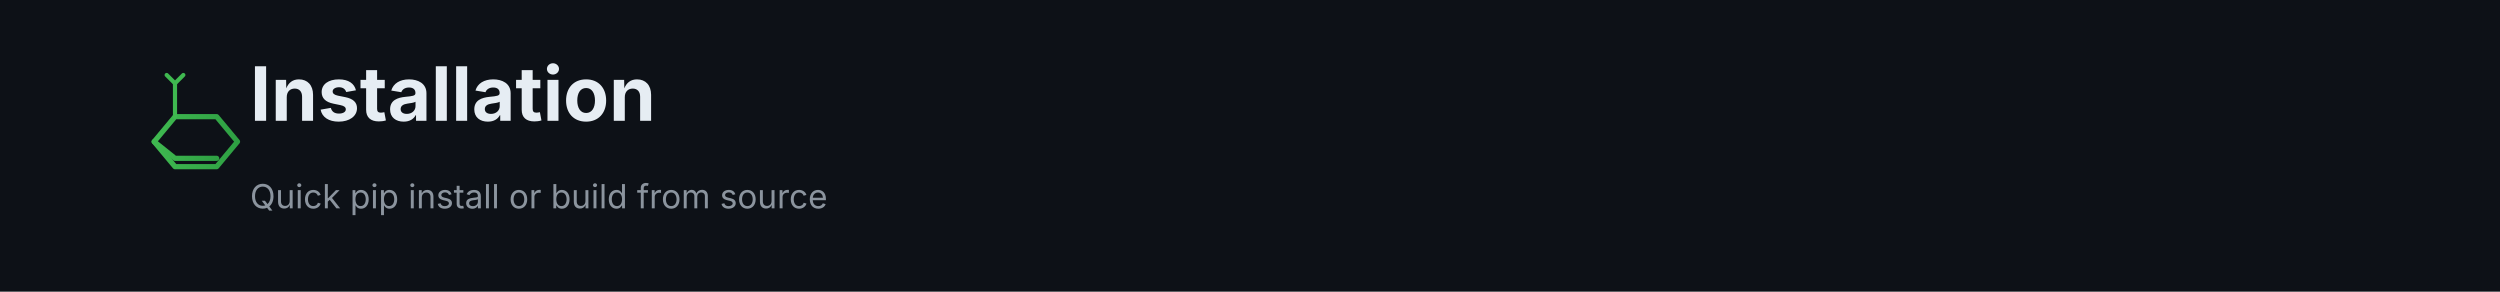
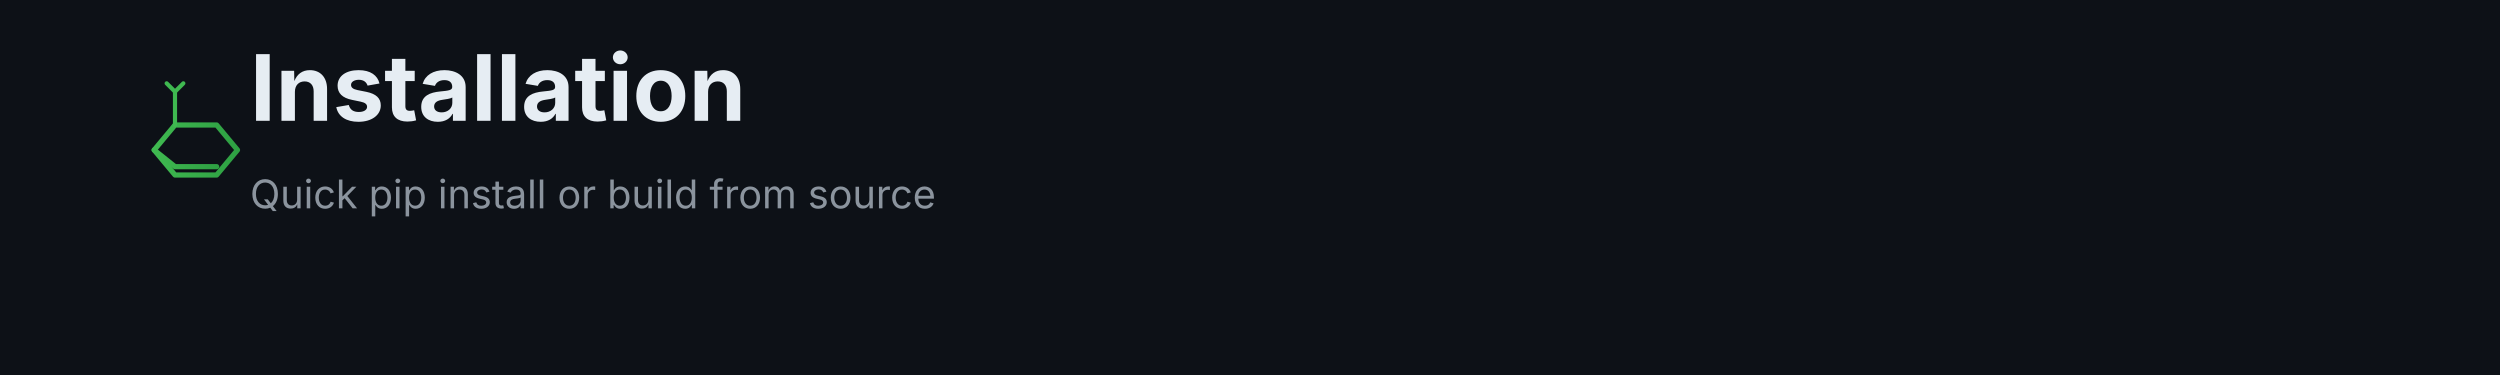
- <svg xmlns="http://www.w3.org/2000/svg" width="1200" height="140" viewBox="0 0 1200 140" role="img" aria-labelledby="title desc">
+ <svg xmlns="http://www.w3.org/2000/svg" width="1200" height="180" viewBox="0 0 1200 180" role="img" aria-labelledby="title desc">
  <defs>
    <linearGradient id="accentGrad" x1="0%" y1="0%" x2="100%" y2="0%">
      <stop offset="0%" stop-color="#3fb950" />
      <stop offset="100%" stop-color="#2ea043" />
    </linearGradient>
  </defs>
-   <rect width="1200" height="140" fill="#0d1117" />
+   <rect width="1200" height="180" fill="#0d1117" />
  <line x1="0" y1="0" x2="1200" y2="0" stroke="url(#accentGrad)" stroke-width="2" />
  <g transform="translate(64 28)">
-     <g transform="translate(0 10)" fill="none" stroke="url(#accentGrad)" stroke-width="2.5" stroke-linecap="round" stroke-linejoin="round">
+     <g transform="translate(0 14)" fill="none" stroke="url(#accentGrad)" stroke-width="2.5" stroke-linecap="round" stroke-linejoin="round">
      <path d="M10 30 L20 18 L40 18 L50 30 L40 42 L20 42 Z" fill="none" />
      <path d="M20 18 L20 38" />
      <path d="M10 30 L20 38 L40 38" />
      <path d="M20 18 L20 2" stroke="#3fb950" stroke-width="2" />
      <path d="M20 2 L16 -2 M20 2 L24 -2" stroke="#3fb950" stroke-width="2" />
    </g>
-     <text x="56" y="30" font-family="-apple-system, BlinkMacSystemFont, Segoe UI, PingFang SC, sans-serif" font-size="36" font-weight="700" fill="#e6edf3">
+     <text x="56" y="30" font-family="-apple-system, BlinkMacSystemFont, Segoe UI, PingFang SC, sans-serif" font-size="44" font-weight="700" fill="#e6edf3">
      Installation
    </text>
-     <text x="56" y="72" font-family="-apple-system, BlinkMacSystemFont, Segoe UI, PingFang SC, sans-serif" font-size="16" font-weight="400" fill="#8b949e">
+     <text x="56" y="72" font-family="-apple-system, BlinkMacSystemFont, Segoe UI, PingFang SC, sans-serif" font-size="19" font-weight="400" fill="#8b949e">
      Quick pip install or build from source
    </text>
  </g>
  <line x1="64" y1="112" x2="440" y2="112" stroke="url(#accentGrad)" stroke-width="2" stroke-dasharray="8,4" />
</svg>
